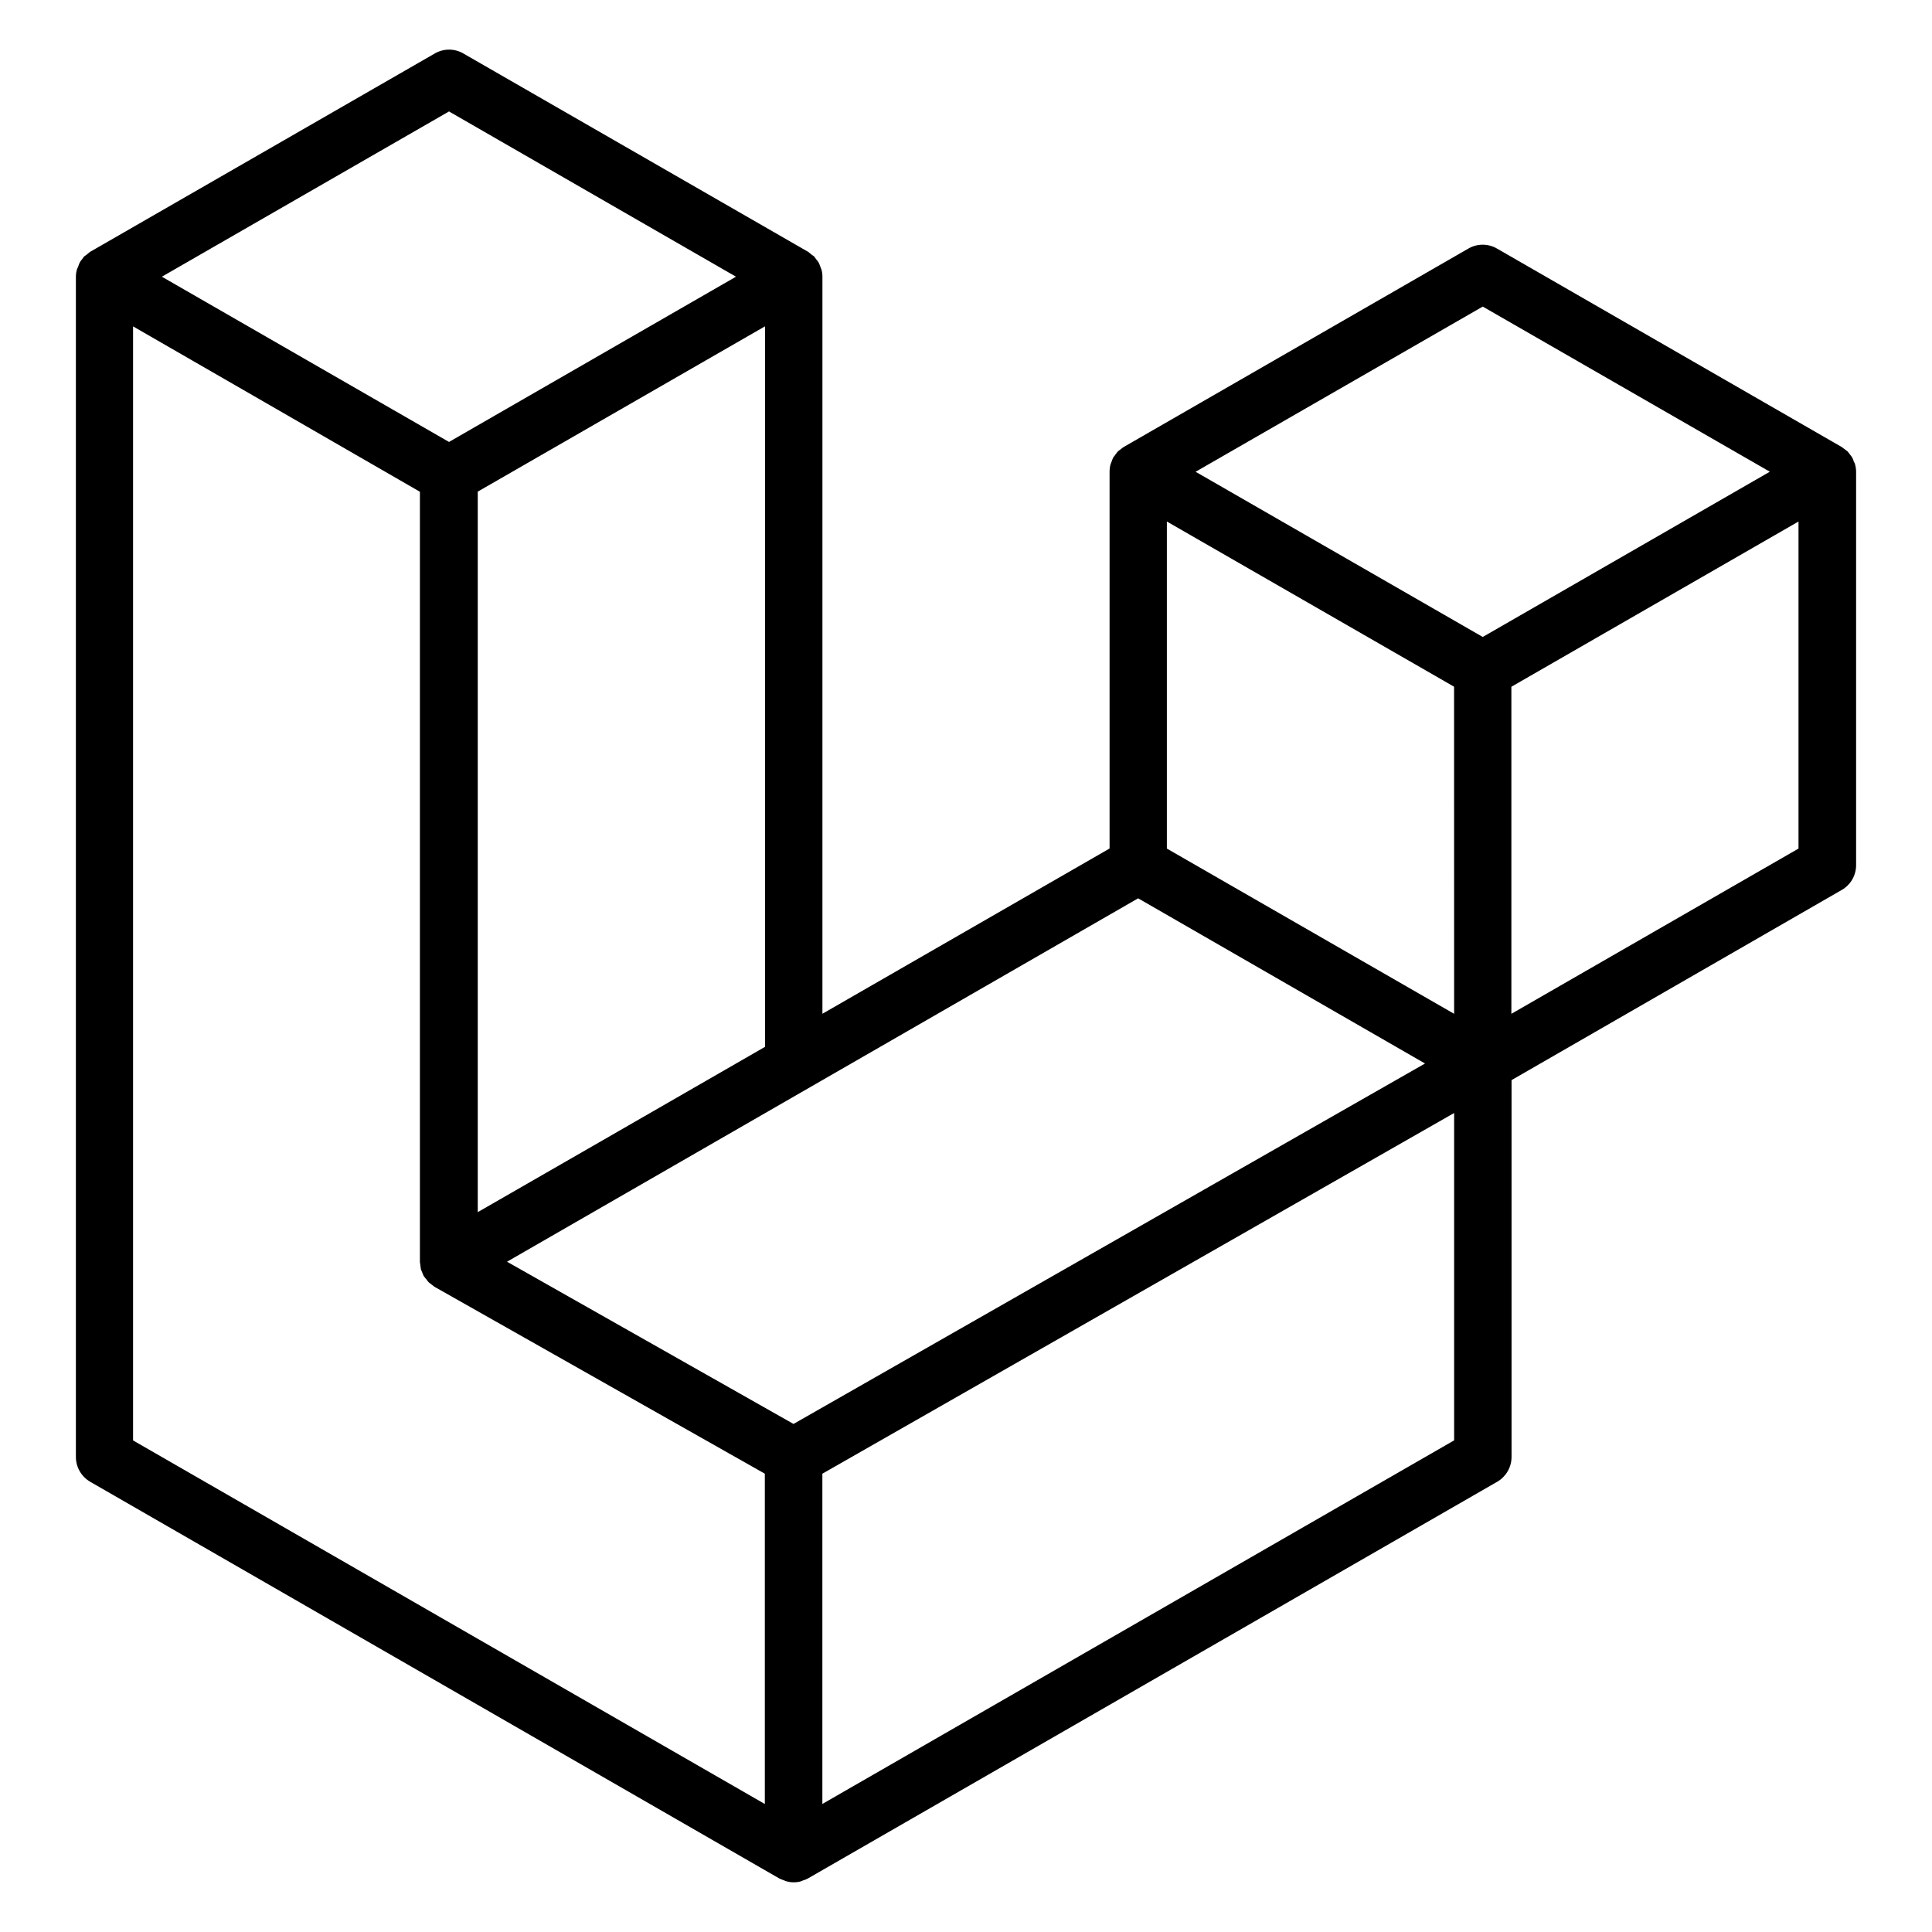
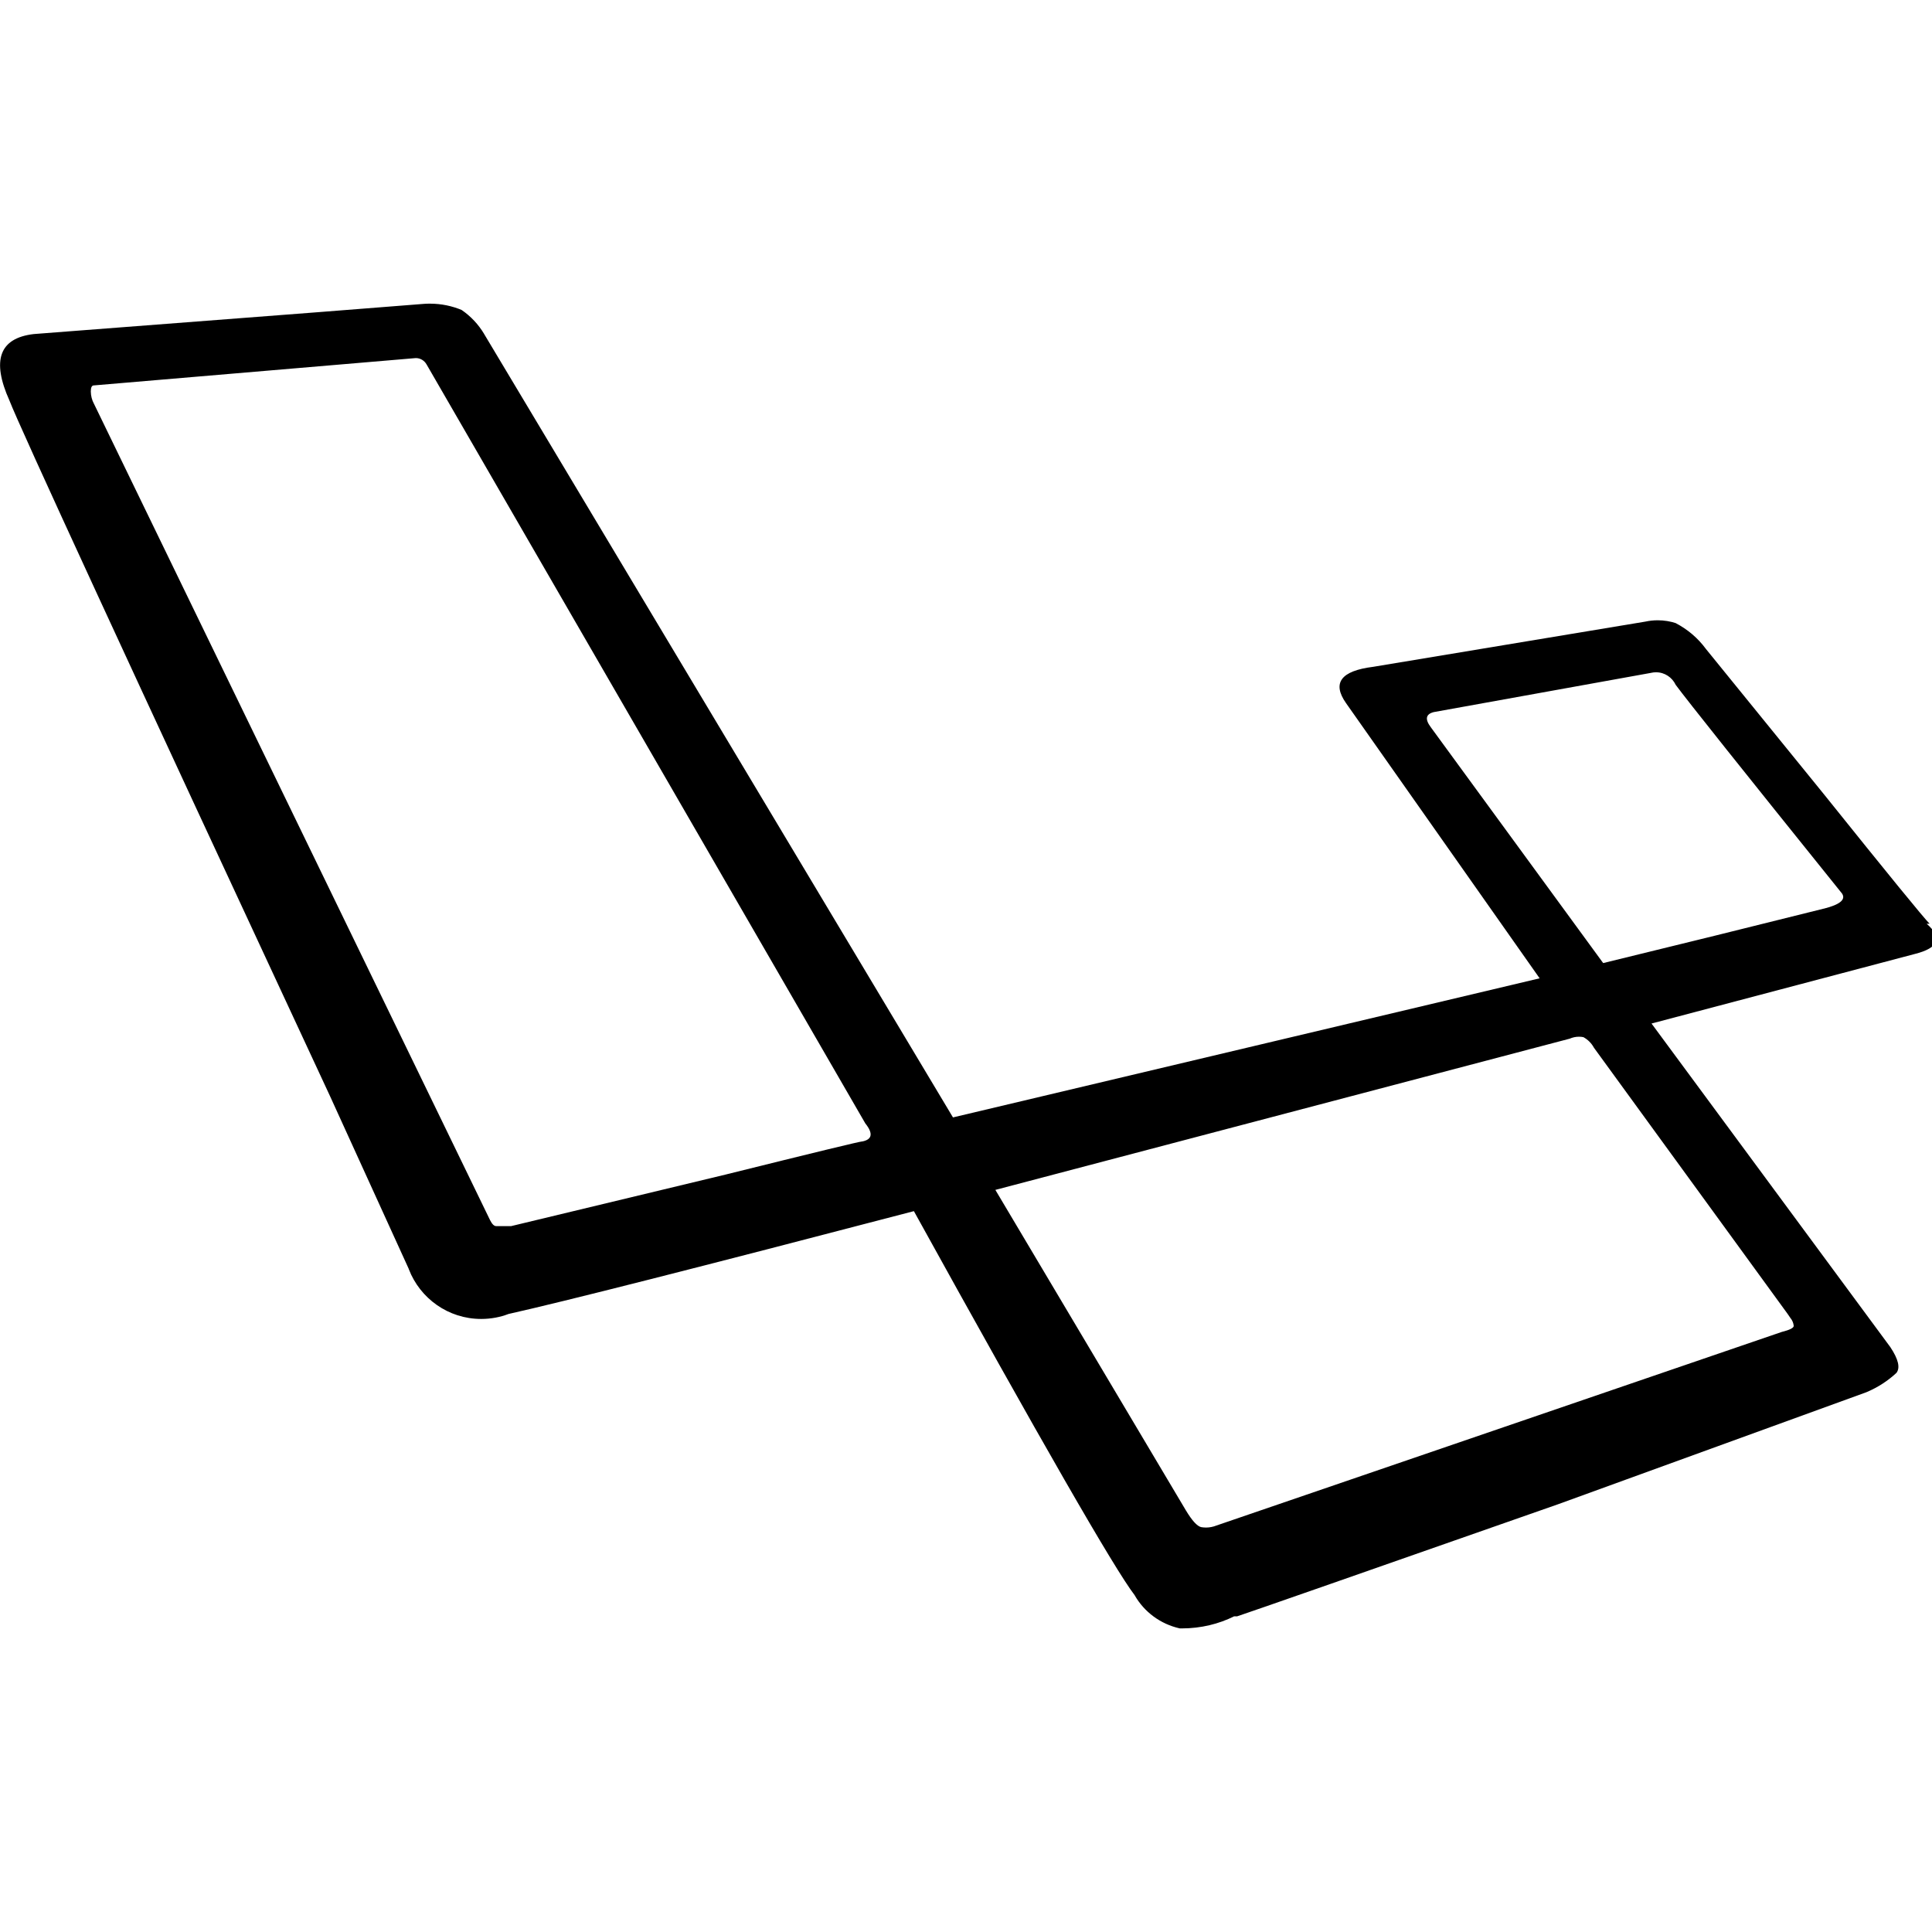
- <svg xmlns="http://www.w3.org/2000/svg" fill="#000000" width="800px" height="800px" viewBox="0 0 32 32" version="1.1">
-   <path d="M13.143 23.585l10.46-5.97-4.752-2.736-10.453 6.019zM24.084 11.374l-4.757-2.736v5.417l4.758 2.737zM24.559 5.078l-4.756 2.736 4.756 2.736 4.755-2.737zM9.911 18.928l2.76-1.589v-11.934l-4.758 2.738v11.934zM7.437 1.846l-4.756 2.737 4.756 2.737 4.753-2.737zM2.204 5.406v18.452l10.464 6.022v-5.471l-5.472-3.096c-0.018-0.013-0.032-0.027-0.051-0.039-0.014-0.013-0.030-0.023-0.044-0.034l-0.001-0.003c-0.015-0.015-0.028-0.031-0.039-0.049l-0.001-0.001c-0.014-0.013-0.025-0.028-0.035-0.045l-0.001-0.001h-0.003c-0.008-0.015-0.016-0.035-0.024-0.055l-0.001-0.004c-0.007-0.015-0.015-0.032-0.022-0.051l-0.001-0.003c-0.004-0.020-0.008-0.045-0.010-0.070l-0-0.002c-0.003-0.015-0.006-0.033-0.008-0.051l-0-0.001v-12.759l-2.757-1.59zM24.085 23.857v-5.422l-10.464 5.974v5.47zM29.789 14.055v-5.417l-4.756 2.737v5.417zM30.725 7.69c0.011 0.038 0.018 0.081 0.018 0.126v0 6.513c-0 0.176-0.095 0.329-0.237 0.411l-0.002 0.001-5.468 3.149v6.241c-0 0.175-0.095 0.328-0.236 0.411l-0.002 0.001-11.416 6.57c-0.024 0.013-0.052 0.025-0.081 0.033l-0.003 0.001-0.030 0.013c-0.036 0.011-0.078 0.017-0.121 0.017s-0.085-0.006-0.125-0.018l0.003 0.001c-0.015-0.004-0.027-0.009-0.039-0.016l0.001 0.001c-0.031-0.011-0.057-0.021-0.082-0.033l0.004 0.002-11.413-6.57c-0.144-0.084-0.239-0.237-0.239-0.412v0-19.548c0-0.044 0.007-0.087 0.019-0.127l-0.001 0.003c0.004-0.015 0.013-0.025 0.018-0.040 0.009-0.029 0.019-0.053 0.030-0.076l-0.001 0.003c0.008-0.016 0.018-0.030 0.029-0.042l-0 0 0.042-0.057 0.047-0.034c0.018-0.015 0.034-0.030 0.052-0.043h0.001l5.708-3.285c0.068-0.040 0.15-0.064 0.237-0.064s0.169 0.024 0.239 0.065l-0.002-0.001 5.71 3.285c0.019 0.013 0.035 0.027 0.051 0.042l-0-0 0.048 0.034c0.016 0.018 0.025 0.038 0.042 0.057 0.012 0.012 0.022 0.026 0.031 0.041l0.001 0.001c0.010 0.020 0.020 0.044 0.029 0.069l0.001 0.004 0.016 0.040c0.011 0.035 0.018 0.076 0.018 0.118 0 0.002 0 0.004-0 0.006v-0 12.208l4.756-2.737v-6.241c0-0.001 0-0.002 0-0.002 0-0.043 0.006-0.085 0.017-0.125l-0.001 0.003c0.004-0.013 0.013-0.025 0.016-0.040 0.010-0.030 0.020-0.054 0.032-0.078l-0.002 0.004c0.009-0.015 0.023-0.025 0.032-0.042 0.015-0.019 0.027-0.038 0.042-0.054 0.014-0.013 0.029-0.025 0.045-0.035l0.001-0.001c0.018-0.013 0.033-0.029 0.052-0.040h0.001l5.708-3.286c0.068-0.040 0.15-0.064 0.237-0.064s0.169 0.024 0.239 0.065l-0.002-0.001 5.708 3.286c0.020 0.013 0.034 0.027 0.053 0.039 0.015 0.013 0.032 0.023 0.046 0.035 0.016 0.018 0.028 0.038 0.043 0.056 0.011 0.012 0.021 0.026 0.030 0.040l0.001 0.001c0.012 0.022 0.022 0.047 0.030 0.073l0.001 0.003c0.008 0.012 0.014 0.025 0.019 0.039l0 0.001z" />
+ <svg xmlns="http://www.w3.org/2000/svg" fill="#000000" width="800px" height="800px" viewBox="0 -5.5 35 35">
+   <path d="m34.959 11.235h-.055q.438.384-.219.548l-4.766 1.259 4.326 5.862q.219.329.11.468c-.155.144-.337.262-.536.346l-.012.005-5.587 2.03q-5.314 1.863-5.807 2.028h-.055c-.276.138-.602.219-.946.219-.014 0-.028 0-.041 0h.002c-.353-.079-.644-.299-.815-.596l-.003-.006q-.548-.712-3.999-6.957-5.865 1.533-7.344 1.863c-.147.057-.317.09-.495.09-.597 0-1.107-.373-1.31-.899l-.003-.01-1.425-3.127q-5.533-11.888-5.807-12.6-.493-1.096.438-1.206l.712-.055q5.703-.437 6.355-.492c.033-.003.072-.004.111-.004.207 0 .404.042.584.118l-.01-.004c.168.115.305.262.407.432l.003.006 8.492 14.19 10.628-2.52-3.508-4.986q-.384-.548.493-.657l4.931-.819c.067-.015.144-.024.224-.024.116 0 .228.019.332.053l-.008-.002c.22.115.404.273.545.464l.003.004 2.136 2.63q1.753 2.185 1.918 2.35zm-19.339 3.944q.274-.055.055-.329l-7.949-13.751c-.039-.067-.11-.112-.192-.112-.009 0-.019.001-.028.002h.001l-5.807.493q-.055 0-.055.11c.001.08.021.155.056.221l-.001-.003 7.177 14.792q.055.11.11.11h.274l3.889-.935q2.41-.599 2.47-.599zm16.764 3.123-3.508-4.821c-.044-.082-.11-.147-.189-.191l-.002-.001c-.024-.005-.052-.008-.08-.008-.06 0-.118.013-.169.036l.003-.001-10.407 2.74 3.452 5.807q.165.274.274.302c.027.005.058.008.09.008.066 0 .129-.013.187-.036l-.003.001 10.244-3.508q.219-.055.219-.11c-.005-.052-.025-.099-.055-.137v.001zm.657-7.341q.438-.11.329-.274-2.689-3.342-3.013-3.78c-.064-.135-.199-.228-.356-.228-.029 0-.058.003-.085.009h.003l-3.944.712q-.219.055-.055.274l3.123 4.273q2.026-.493 3.999-.987z" />
</svg>
